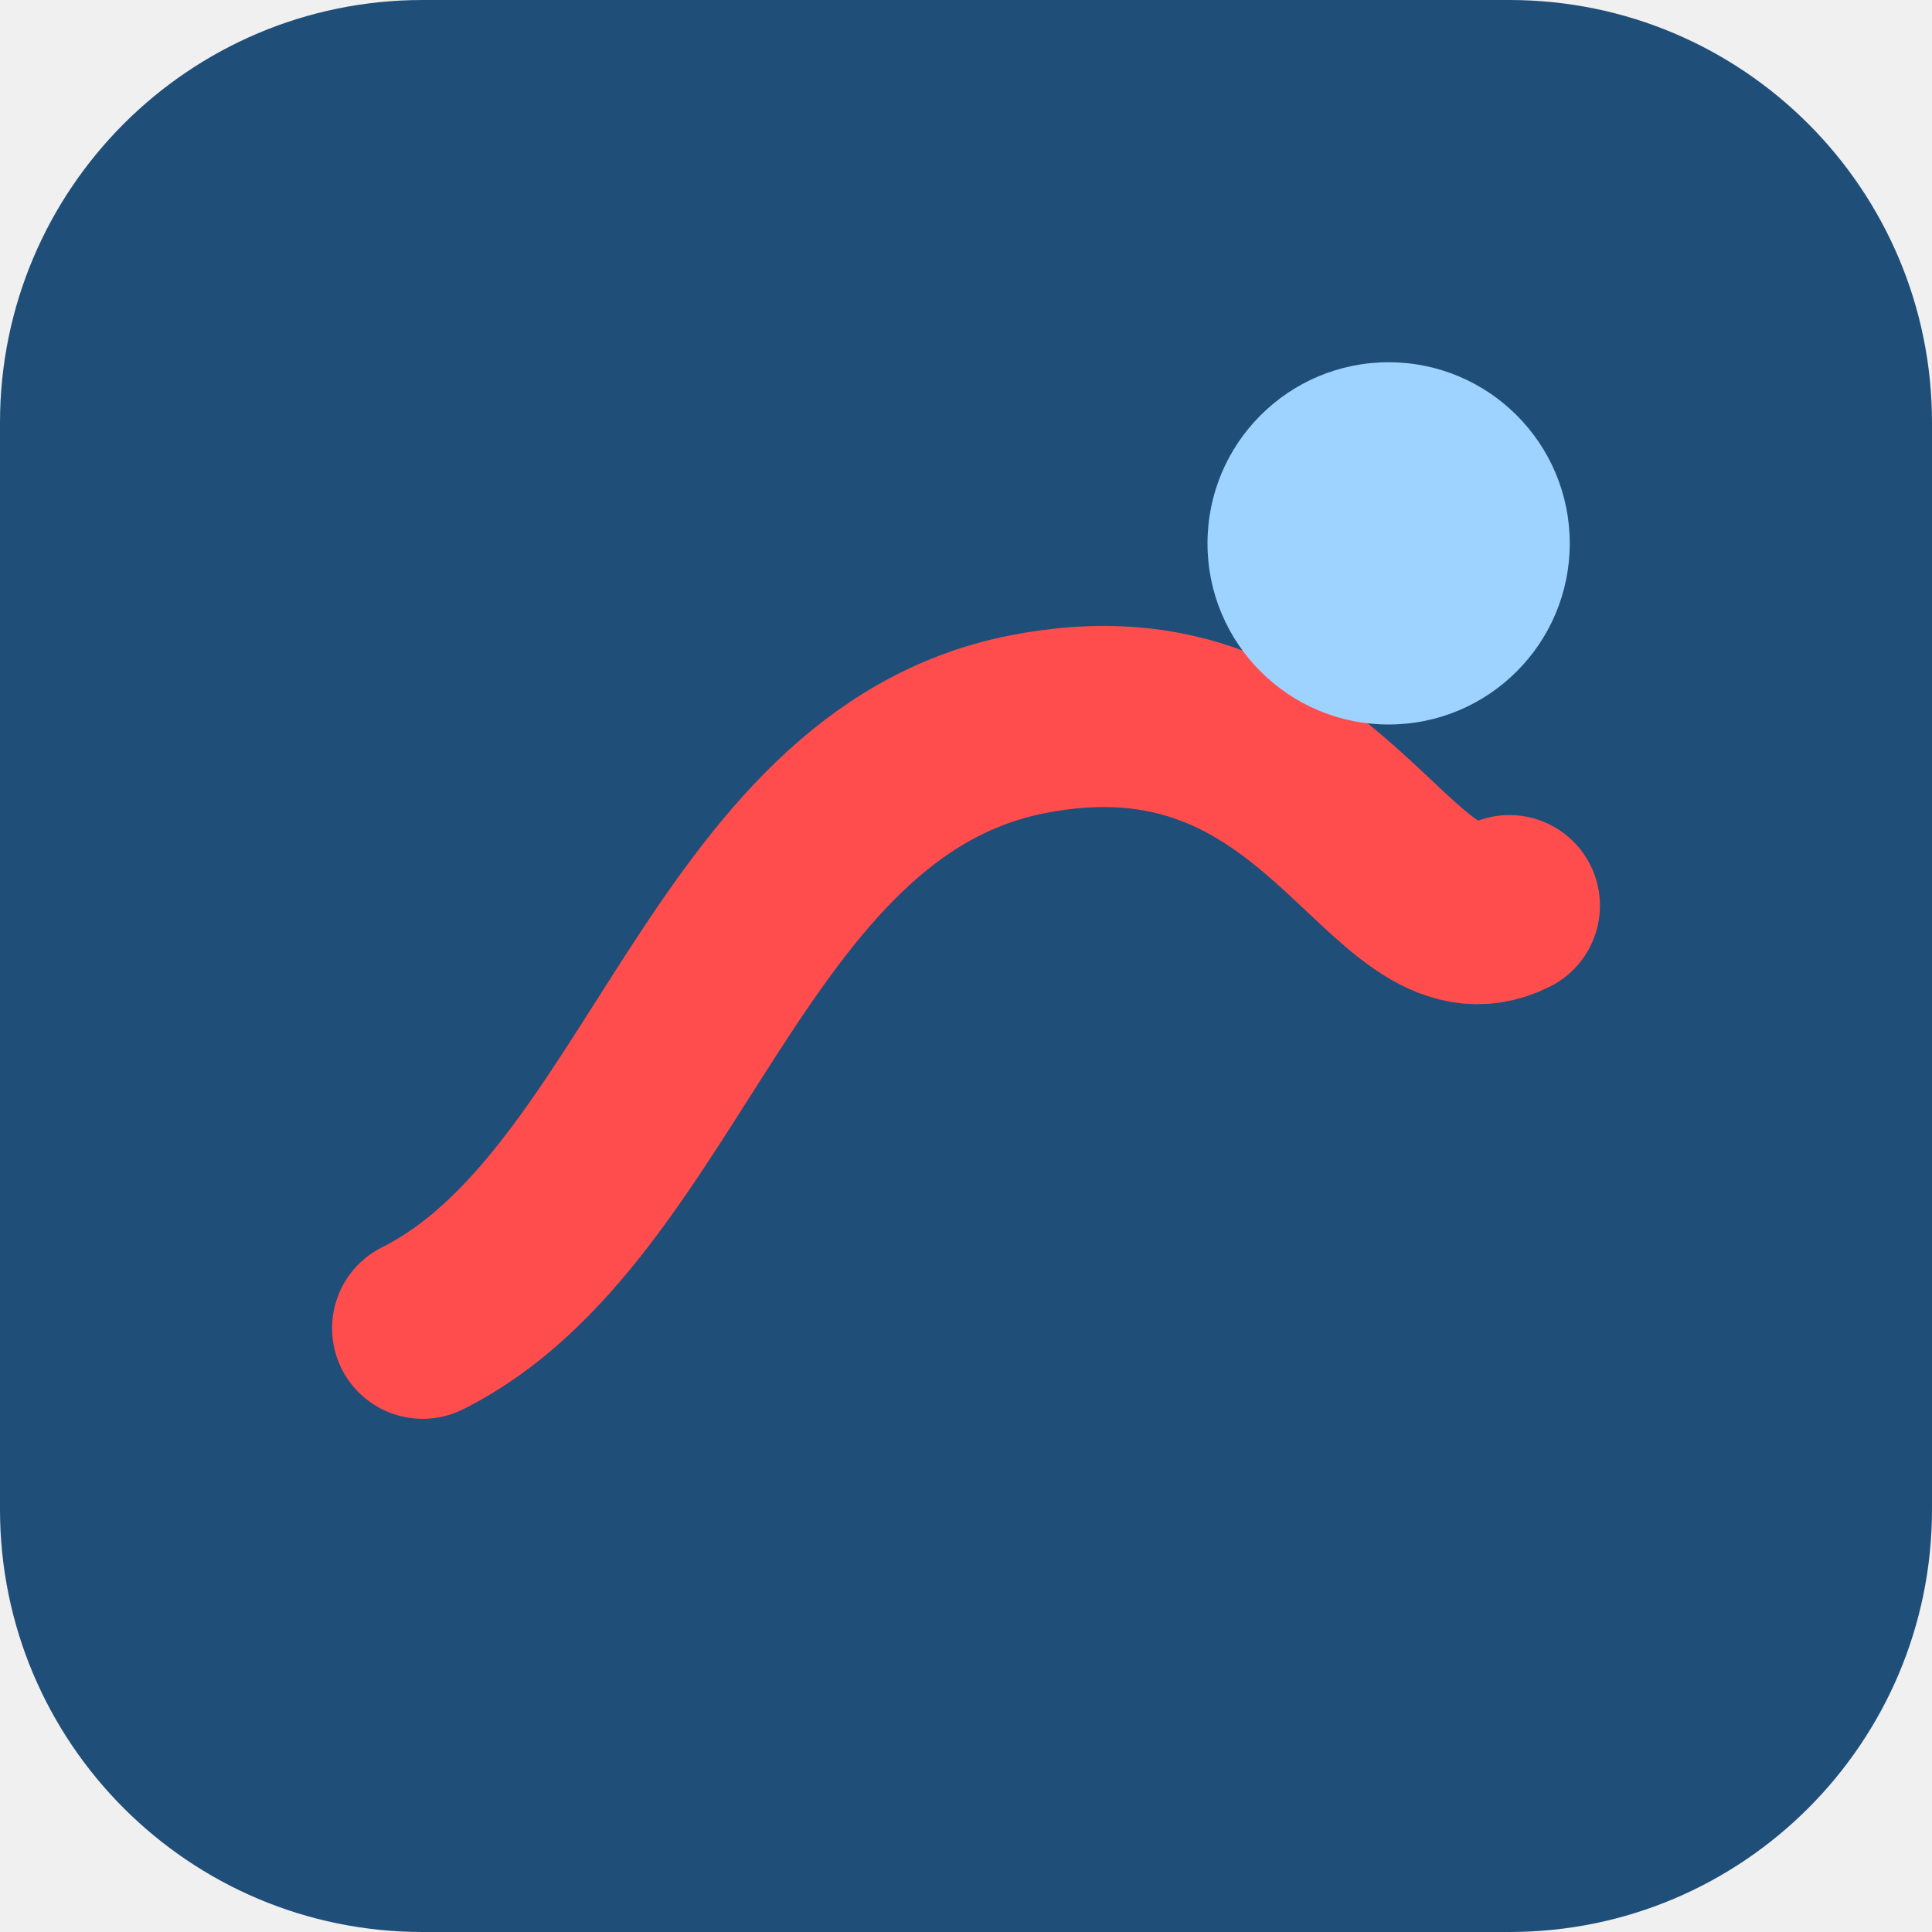
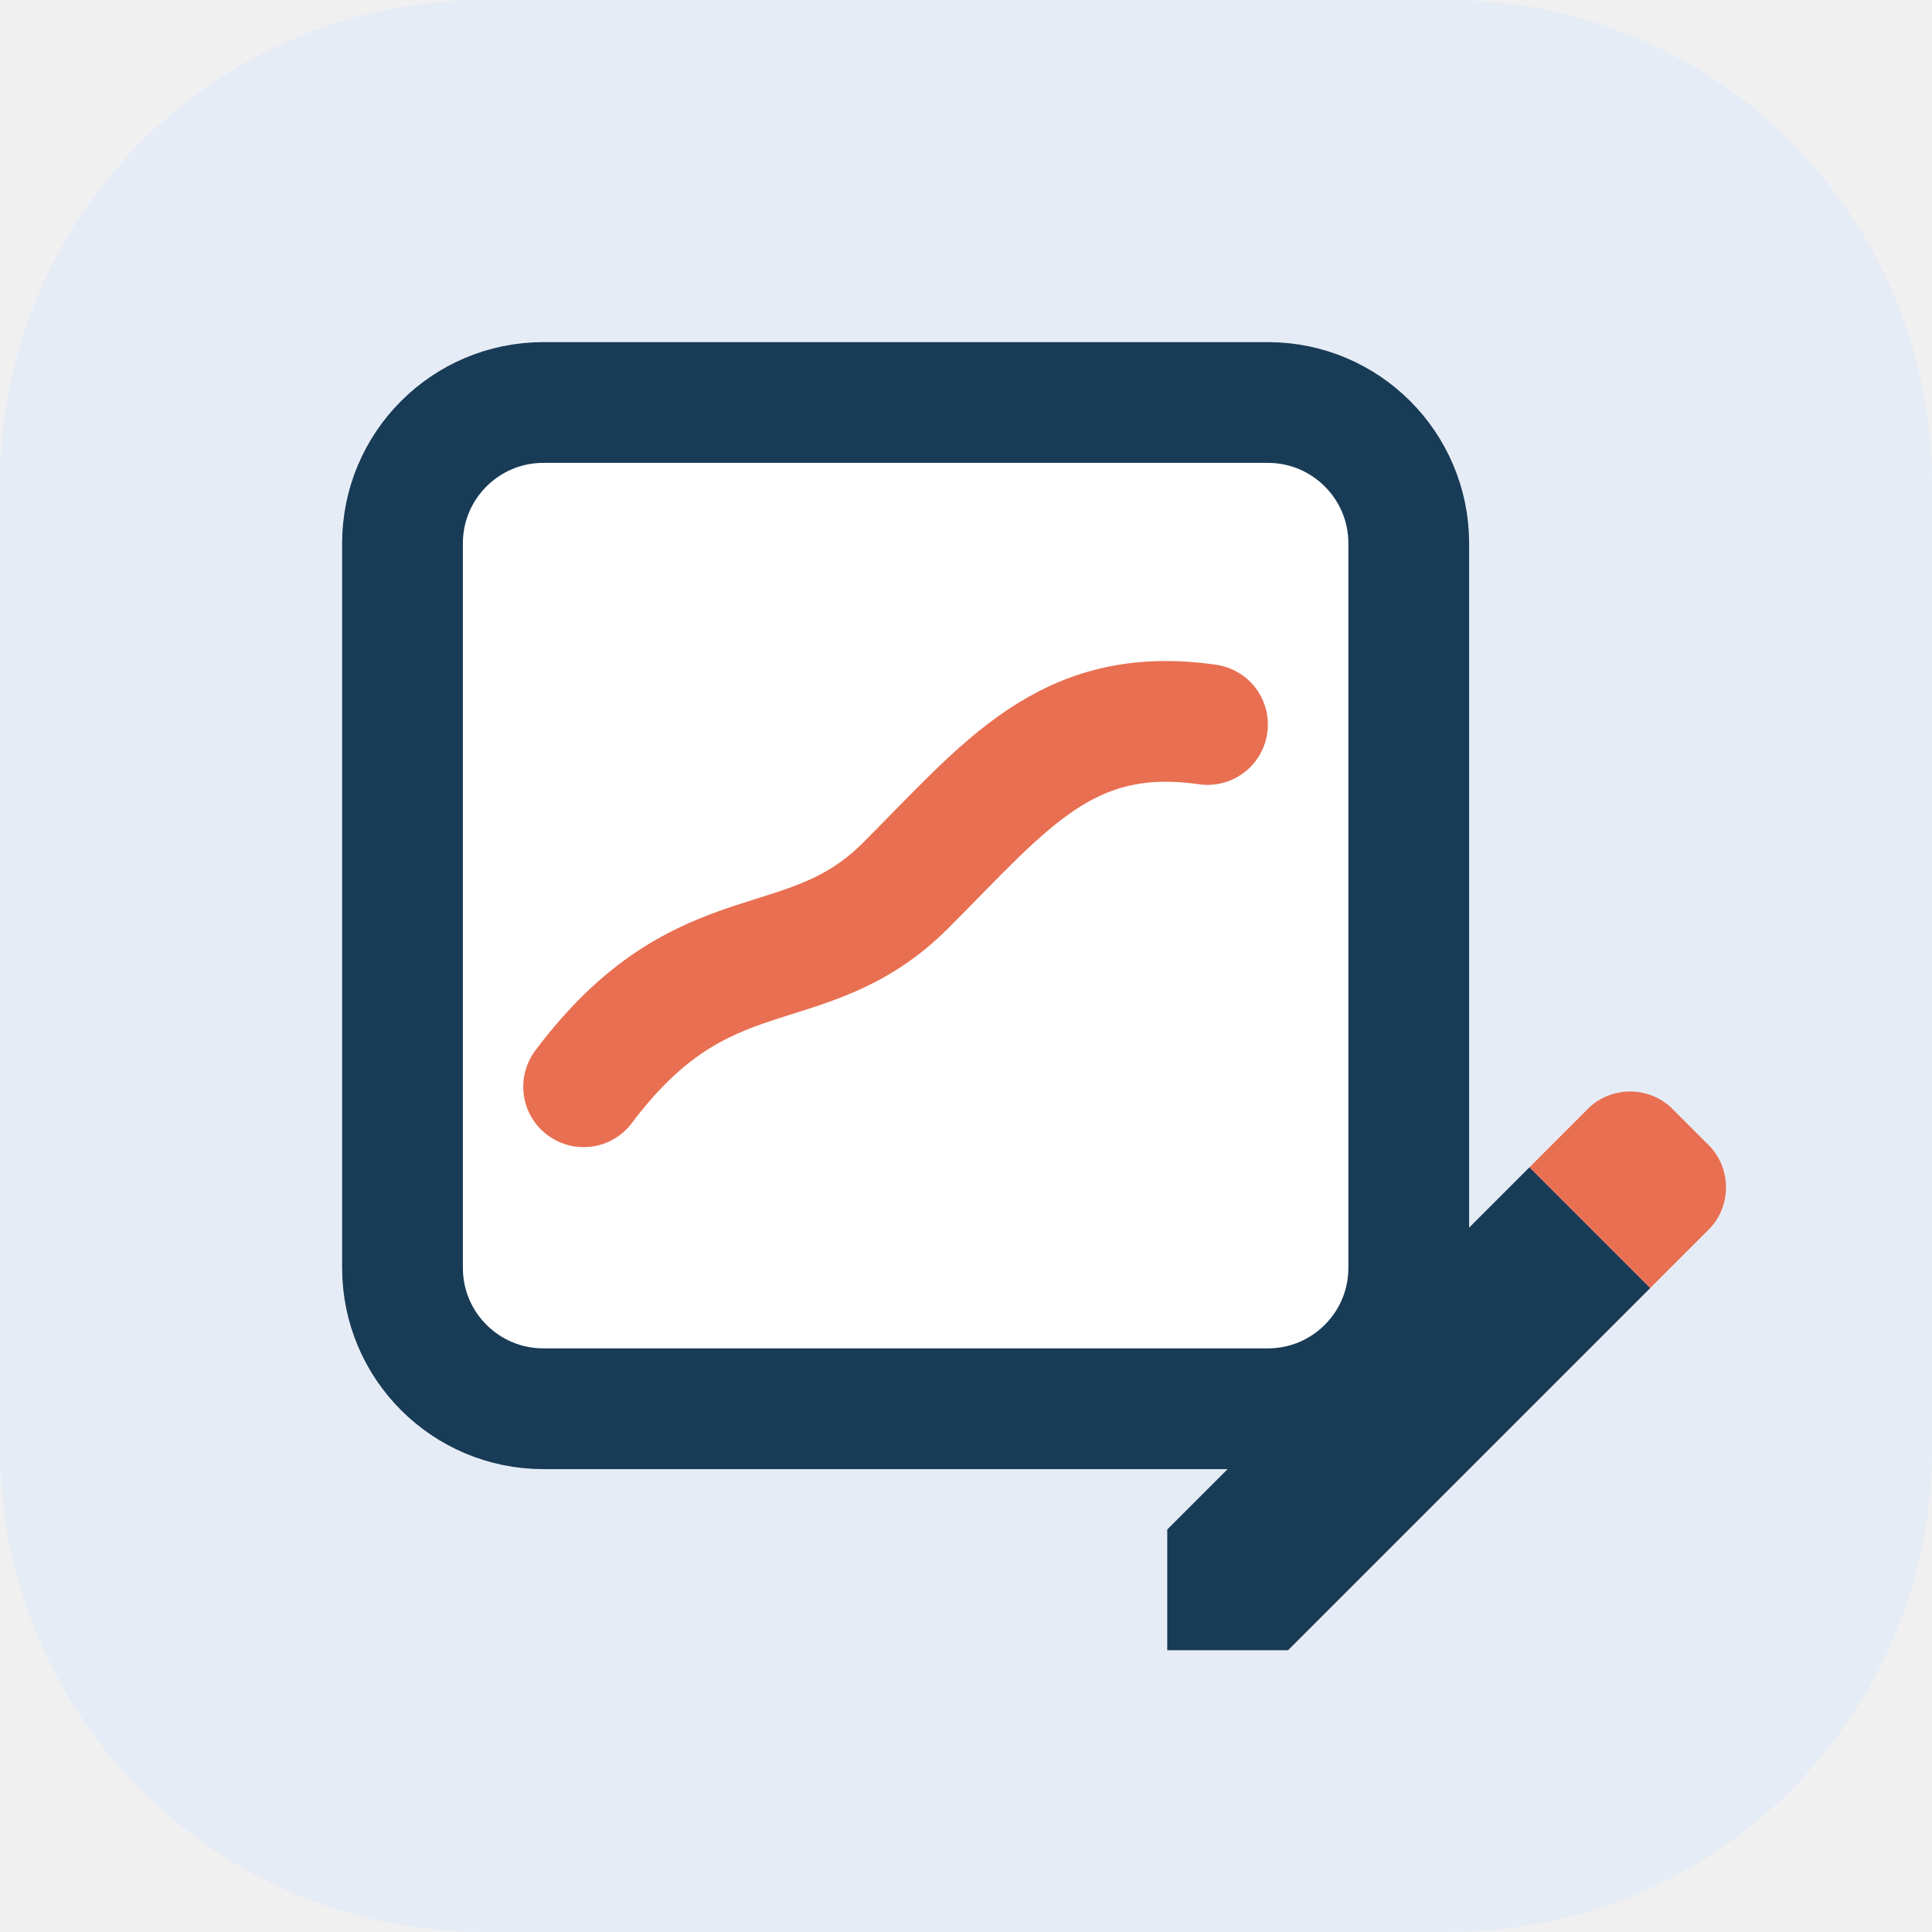
- <svg xmlns="http://www.w3.org/2000/svg" viewBox="0 0 64 64">
-   <rect width="64" height="64" rx="14" fill="#1f4e79" />
-   <path d="M14 44c8-4 10-18 20-20s12 8 16 6" fill="none" stroke="#ff4d4d" stroke-width="6" stroke-linecap="round" />
-   <circle cx="46" cy="18" r="6" fill="#9fd3ff" />
+ <svg xmlns="http://www.w3.org/2000/svg" viewBox="0 0 96 96">
+   <rect width="96" height="96" rx="24" fill="#e6ecf6" />
+   <rect x="20" y="20" width="50" height="50" rx="7" fill="#fff" stroke="#183b56" stroke-width="6" />
+   <path d="M29 54c6-8 11-5 16-10s8-9 15-8" fill="none" stroke="#e86f51" stroke-width="6" stroke-linecap="round" />
+   <path d="M58 76l18-18 6 6-18 18h-6z" fill="#183b56" />
+   <path d="M76 58l3-3a3 3 0 014 0l2 2a3 3 0 010 4l-3 3z" fill="#e86f51" />
</svg>
